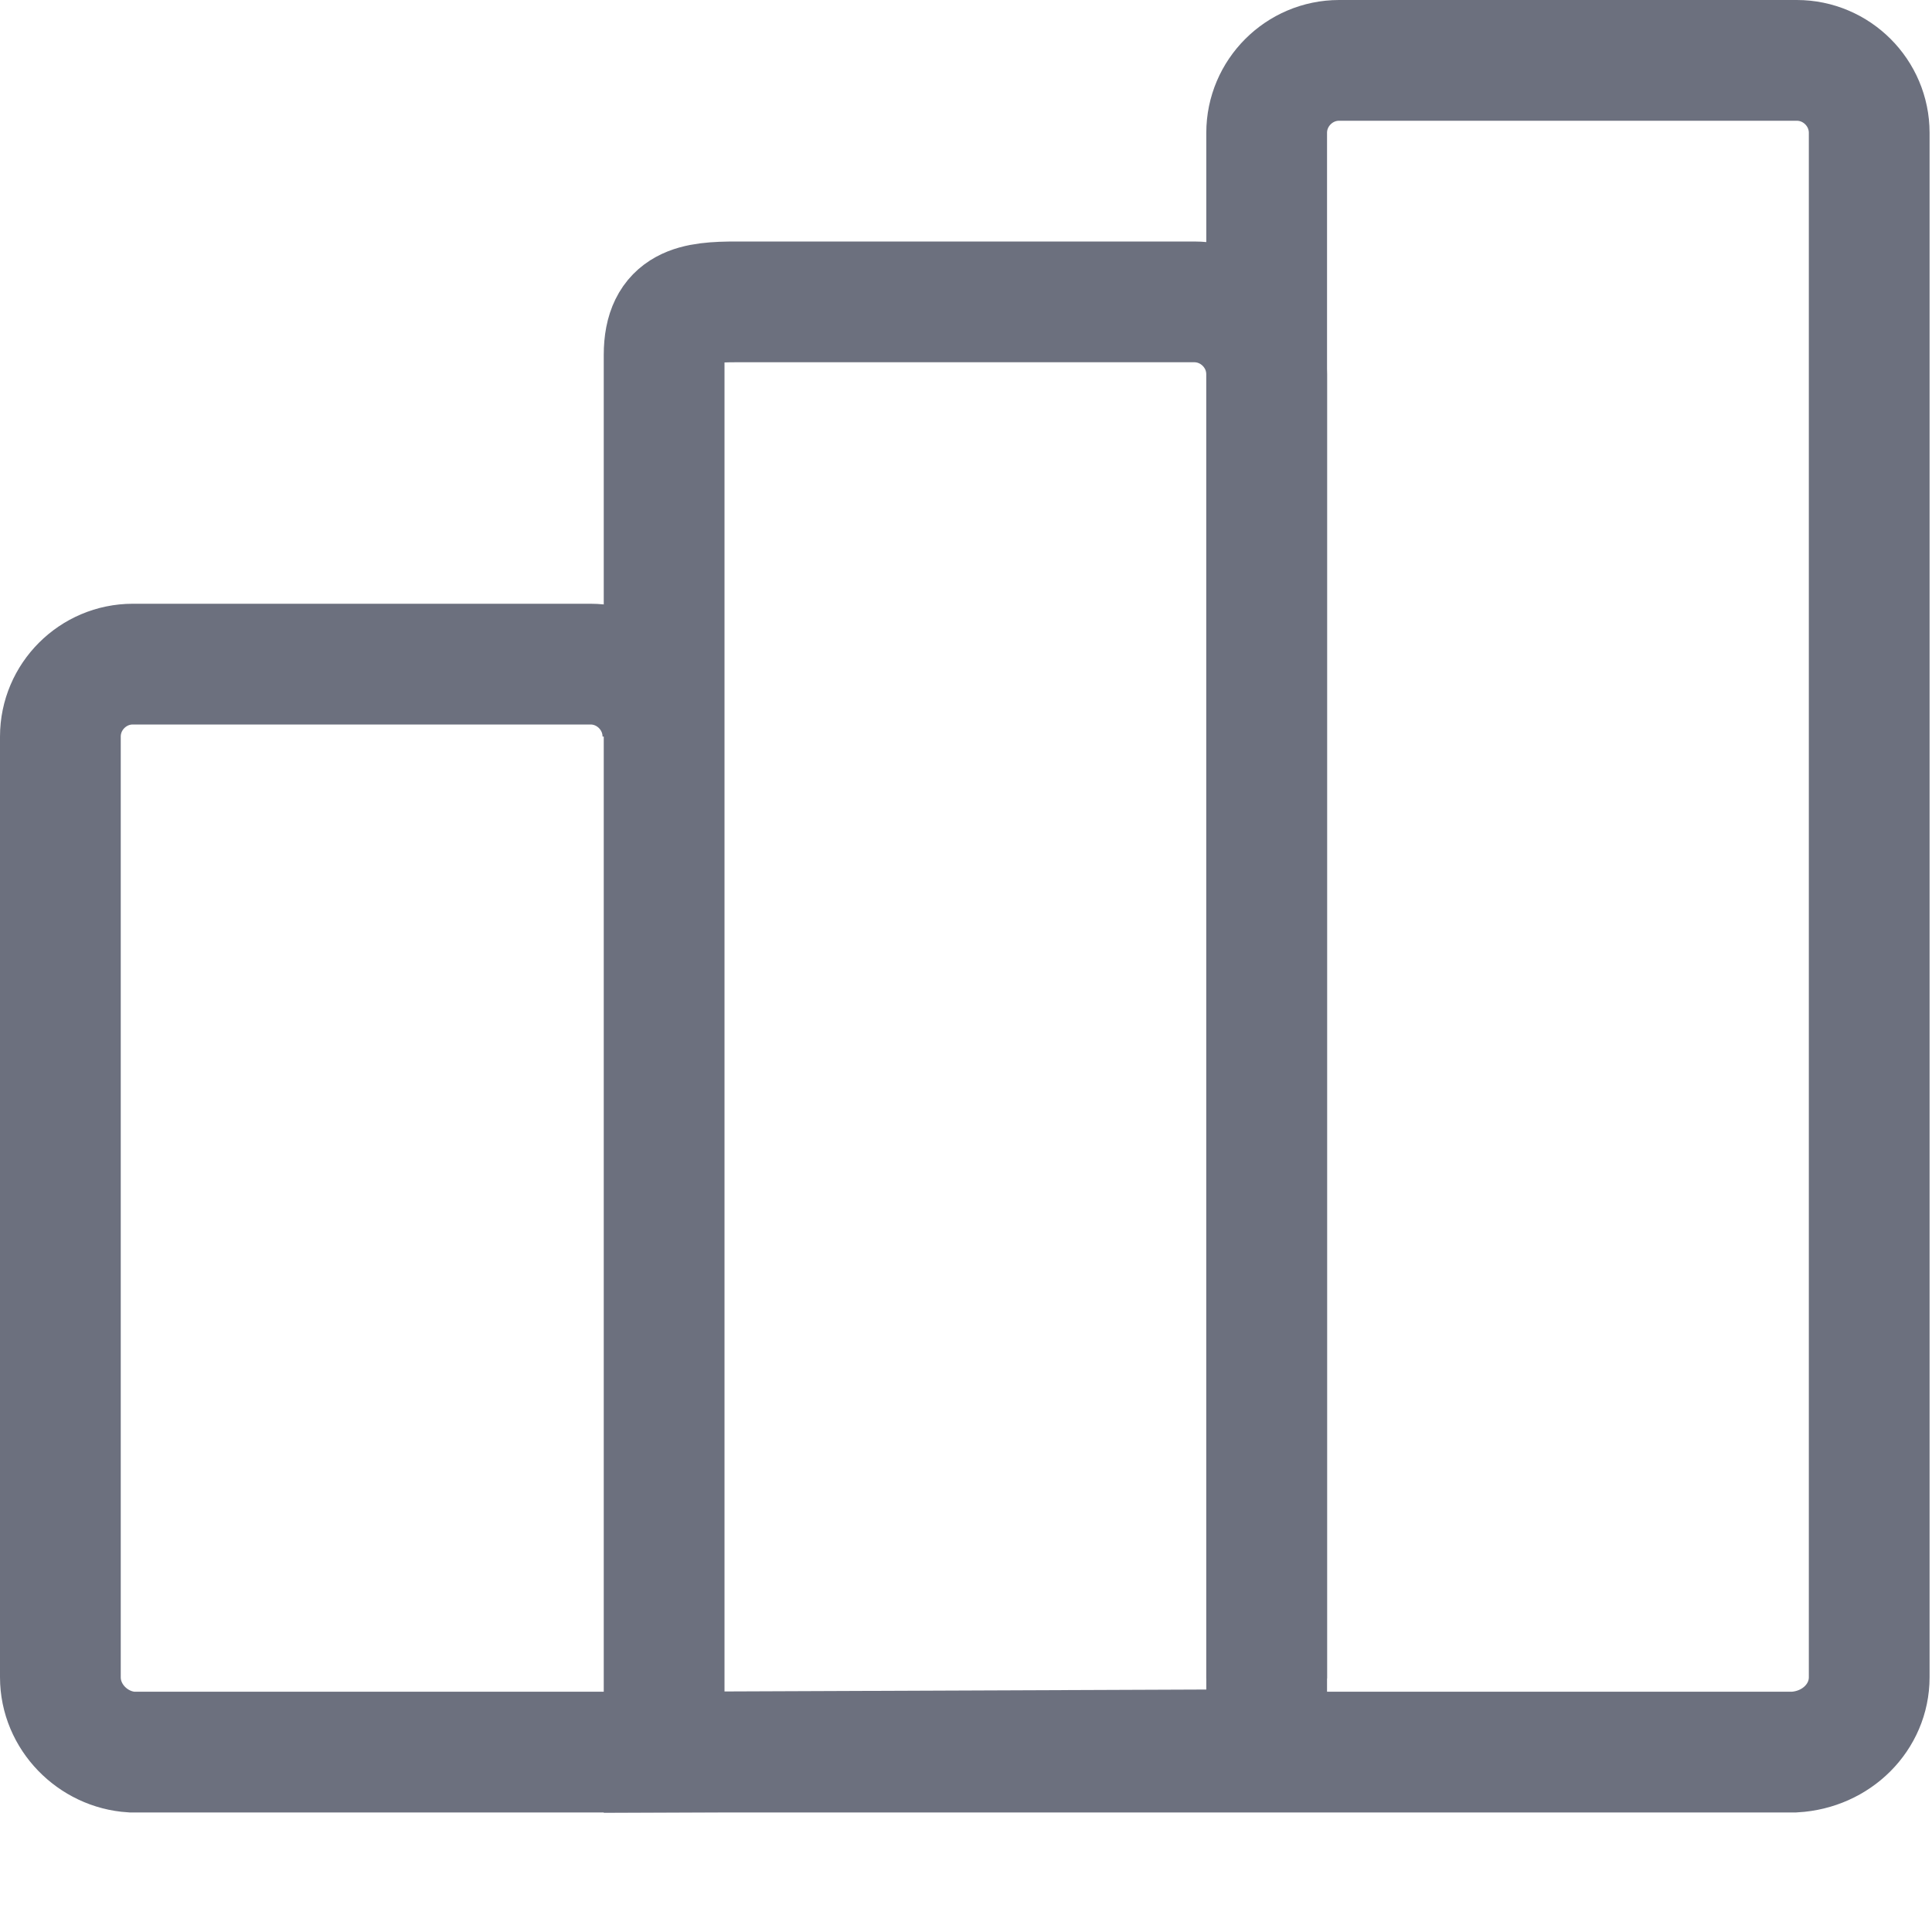
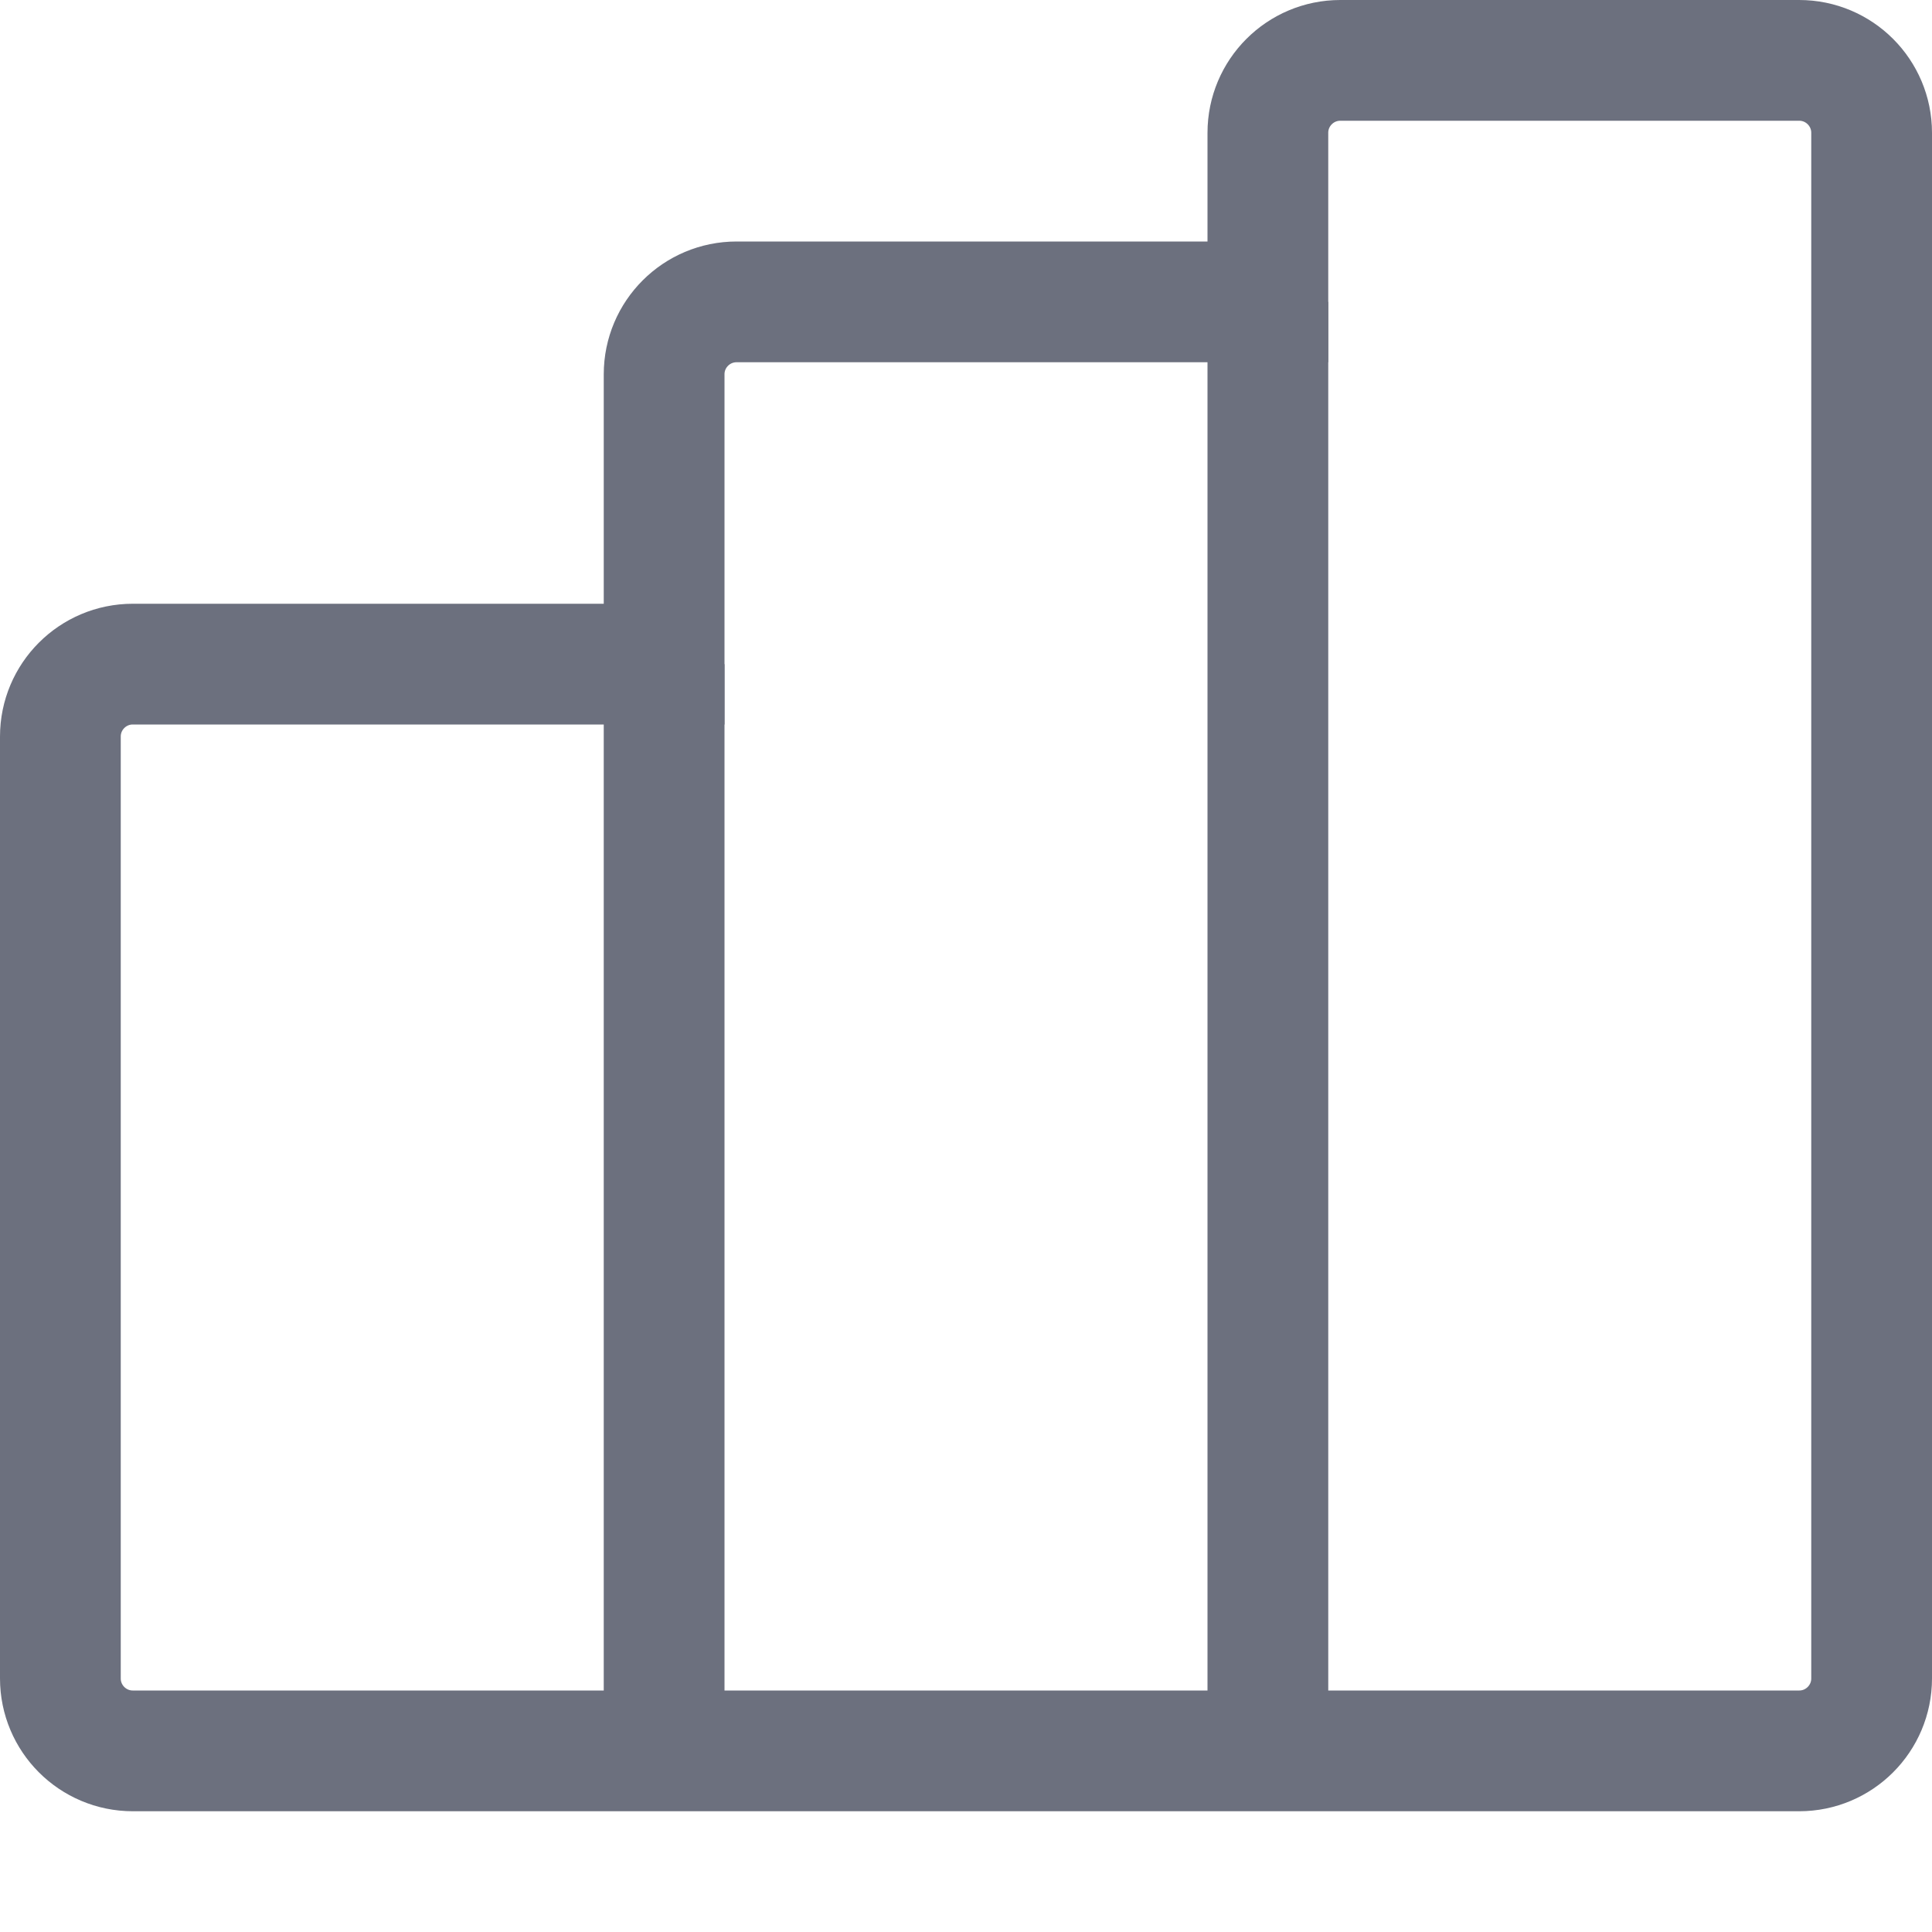
- <svg xmlns="http://www.w3.org/2000/svg" id="Ebene_1" version="1.1" viewBox="0 0 16 16">
-   <defs>
-     <style>
-       .st0 {
-       fill: none;
-       }
-     </style>
-   </defs>
-   <path class="st0" d="M5.5,14.33V2.94c0-.41.26-.44.6-.44h3.79c.33,0,.6.27.6.6v11.39l-4.99.02v-.18Z" stroke-width="1" stroke="#6c707e" />
-   <path class="st0" d="M10.49,13.9V1.1c0-.33.27-.6.6-.6h3.79c.33,0,.6.27.6.6v12.79c0,.33-.27.6-.62.62H1.09c-.32-.02-.59-.29-.59-.62v-7.79c0-.33.27-.6.6-.6h3.79c.33,0,.6.27.6.6" stroke-width="1" stroke="#6c707e" />
+ <svg xmlns="http://www.w3.org/2000/svg" width="16" height="16" viewBox="0 0 16 16" fill="none">
+   <path d="M0.5 13.9V6.1A0.6 0.6 0 0 1 1.1 5.5H5.5V3.1A0.6 0.6 0 0 1 6.1 2.5H10.5V1.1A0.6 0.6 0 0 1 11.1 0.5H14.9A0.6 0.6 0 0 1 15.5 1.1V13.9A0.6 0.6 0 0 1 14.9 14.5H1.1A0.6 0.6 0 0 1 0.5 13.9Z" stroke="#6C707E" />
+   <path d="M5.5 5.5V14.5M10.5 2.5V14.5" stroke="#6C707E" />
</svg>
